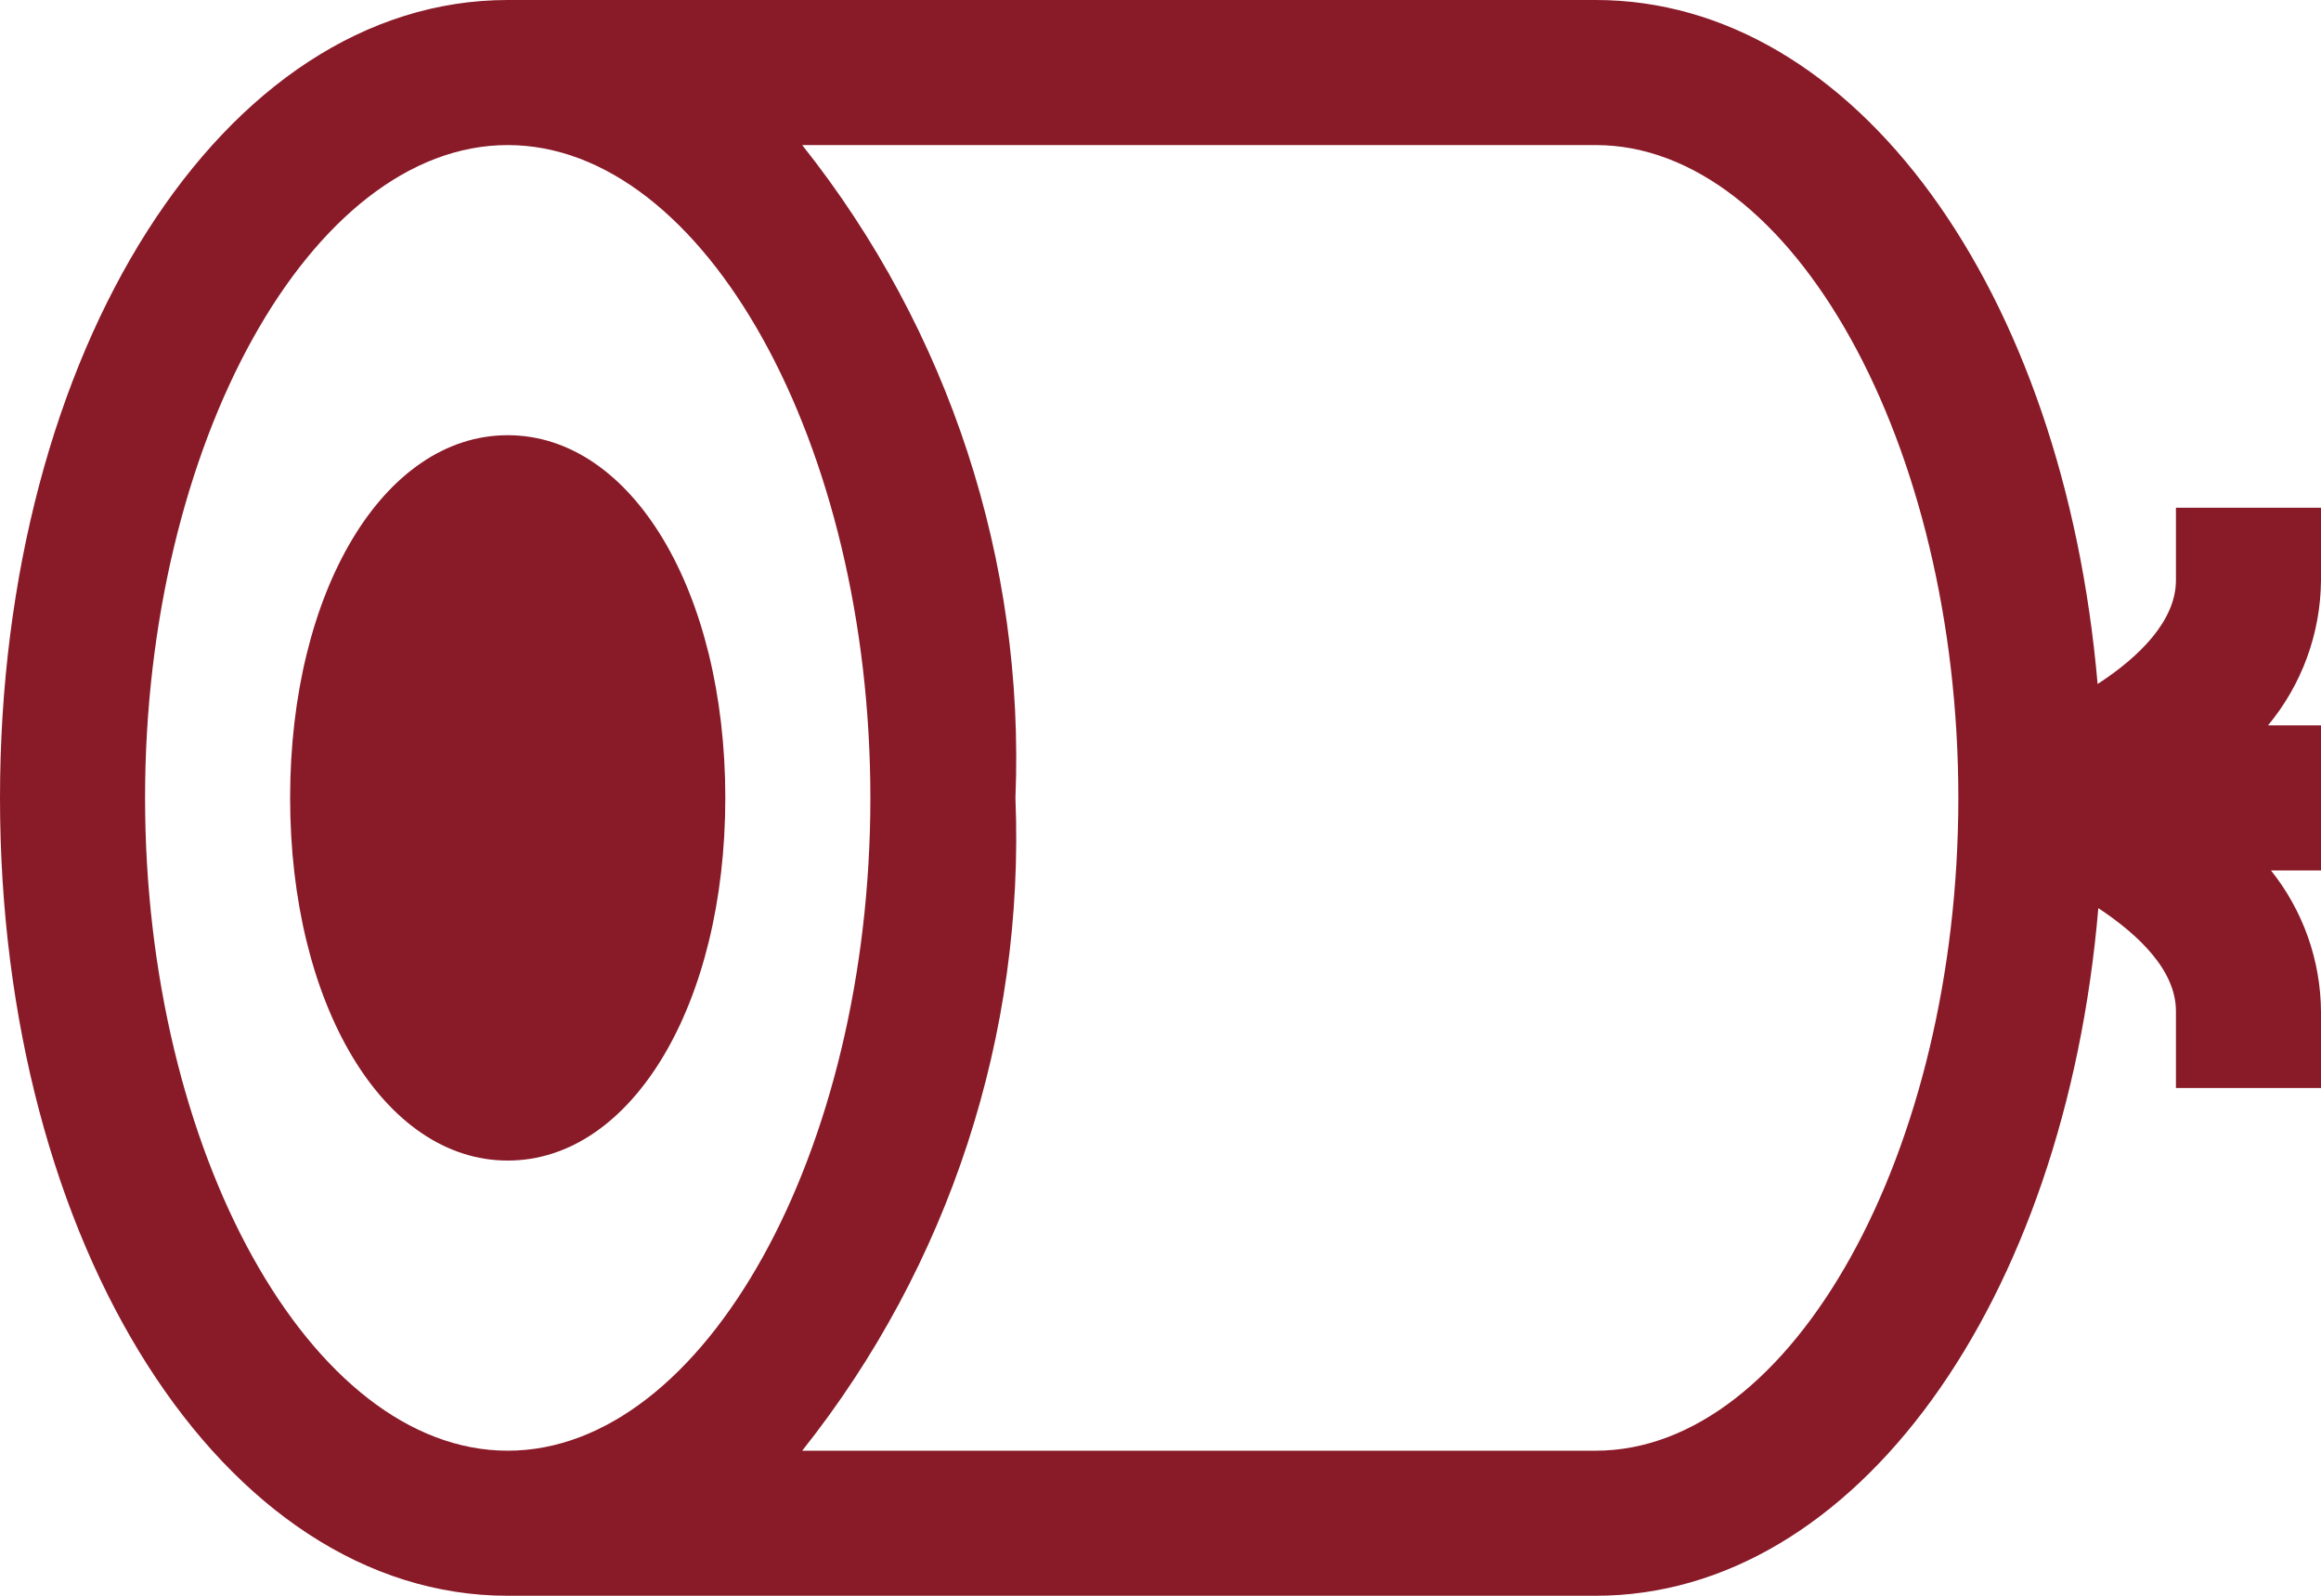
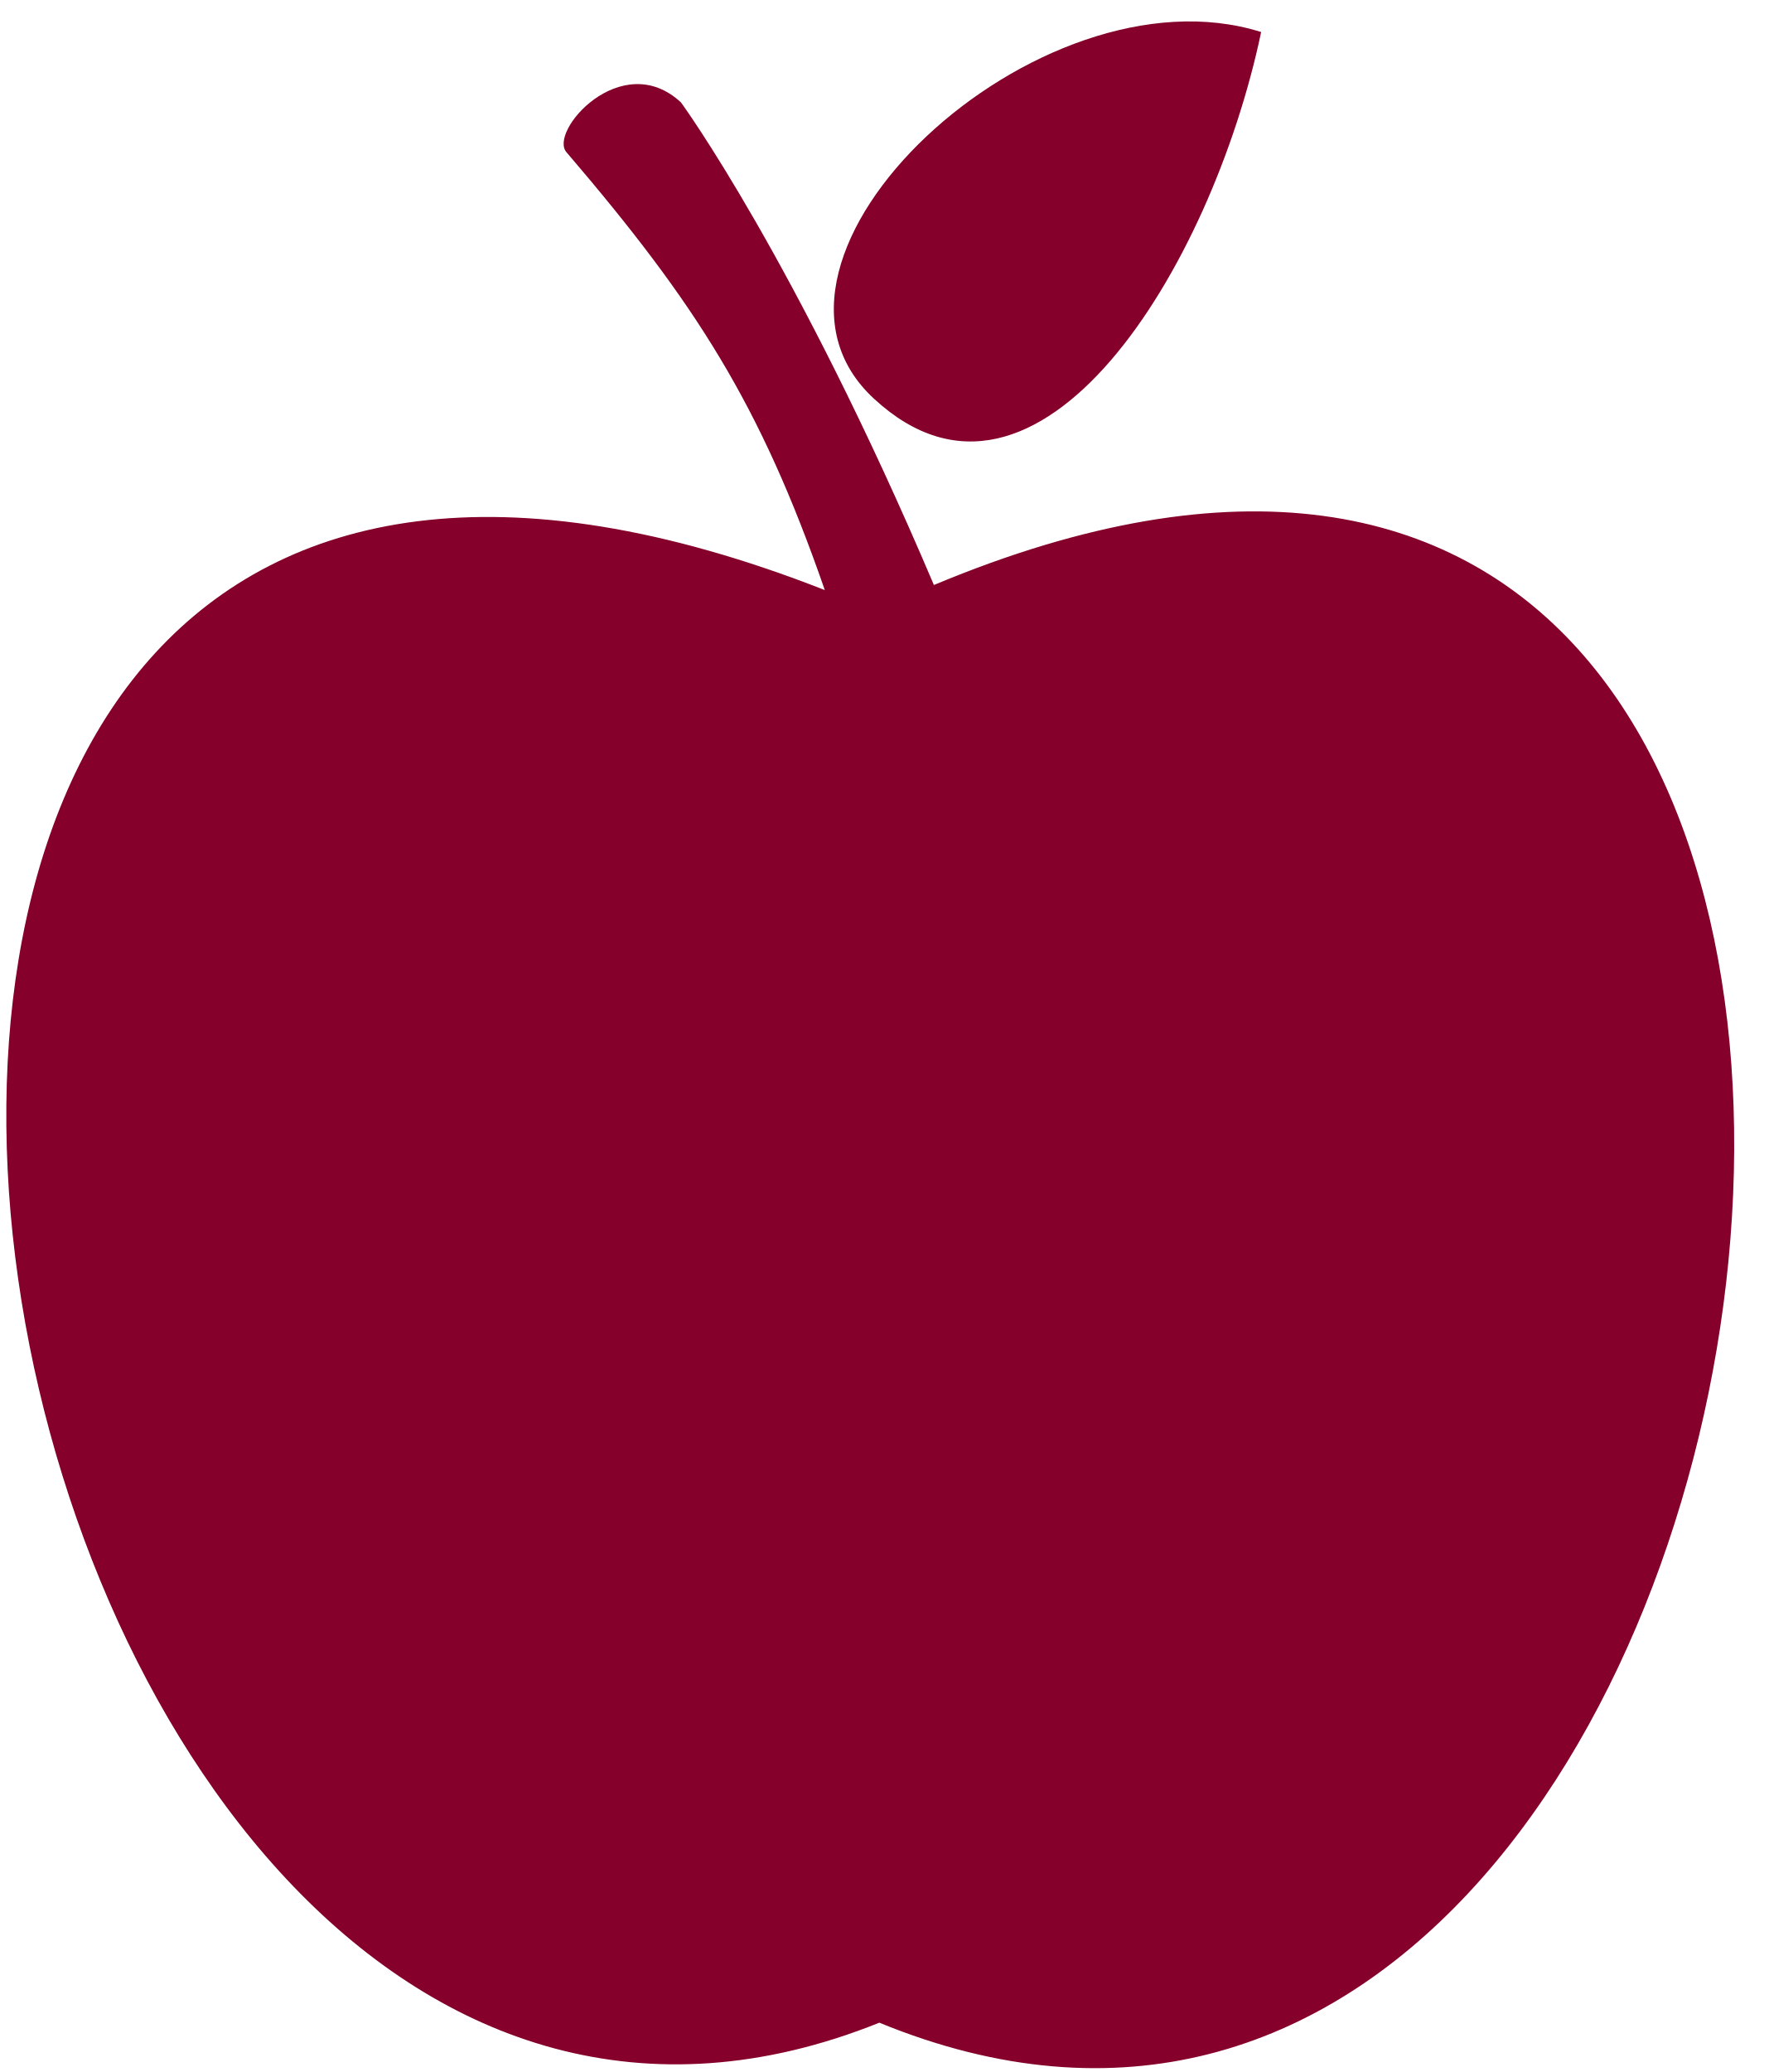
- <svg xmlns="http://www.w3.org/2000/svg" width="32" height="22" viewBox="0 0 32 22">
-   <g id="_59-Chorizo" data-name="59-Chorizo" transform="translate(0 -5)">
-     <path id="Trazado_2130" data-name="Trazado 2130" d="M32,12H30v1c0,.56-.51,1.06-1.08,1.43C28.45,9,25.58,5,22,5H7C3.08,5,0,9.83,0,16S3.08,27,7,27H22c3.59,0,6.47-4.06,6.93-9.48.56.37,1.07.86,1.07,1.42V20h2V18.95A3.15,3.15,0,0,0,31.31,17H32V15h-.73A3.17,3.17,0,0,0,32,13ZM7,25c-2.71,0-5-4.12-5-9S4.29,7,7,7s5,4.12,5,9S9.71,25,7,25Zm15,0H11.06A13.58,13.58,0,0,0,14,16a13.58,13.58,0,0,0-2.94-9H22c2.71,0,5,4.12,5,9S24.71,25,22,25Z" fill="#891a28" />
-     <path id="Trazado_2131" data-name="Trazado 2131" d="M7,11c-1.71,0-3,2.15-3,5s1.29,5,3,5,3-2.15,3-5S8.71,11,7,11Z" fill="#891a28" />
-   </g>
+ <svg xmlns="http://www.w3.org/2000/svg" width="35" height="41" viewBox="0 0 35 41" fill="#85002A">
+   <path fill-rule="evenodd" clip-rule="evenodd" d="M16.325 11.675C15.049 7.995 13.774 6.006 11.221 3.022C10.828 2.623 12.301 0.933 13.479 2.027C13.479 2.027 15.737 5.111 18.485 11.576C42.727 1.43 36.543 47.882 17.405 40.024C-1.145 47.483 -9.292 1.629 16.325 11.676L16.325 11.675ZM24.962 0.634C23.98 5.309 20.546 10.88 17.306 7.896C14.264 5.111 20.546 -0.757 24.962 0.634Z" fill="#85002A" />
</svg>
